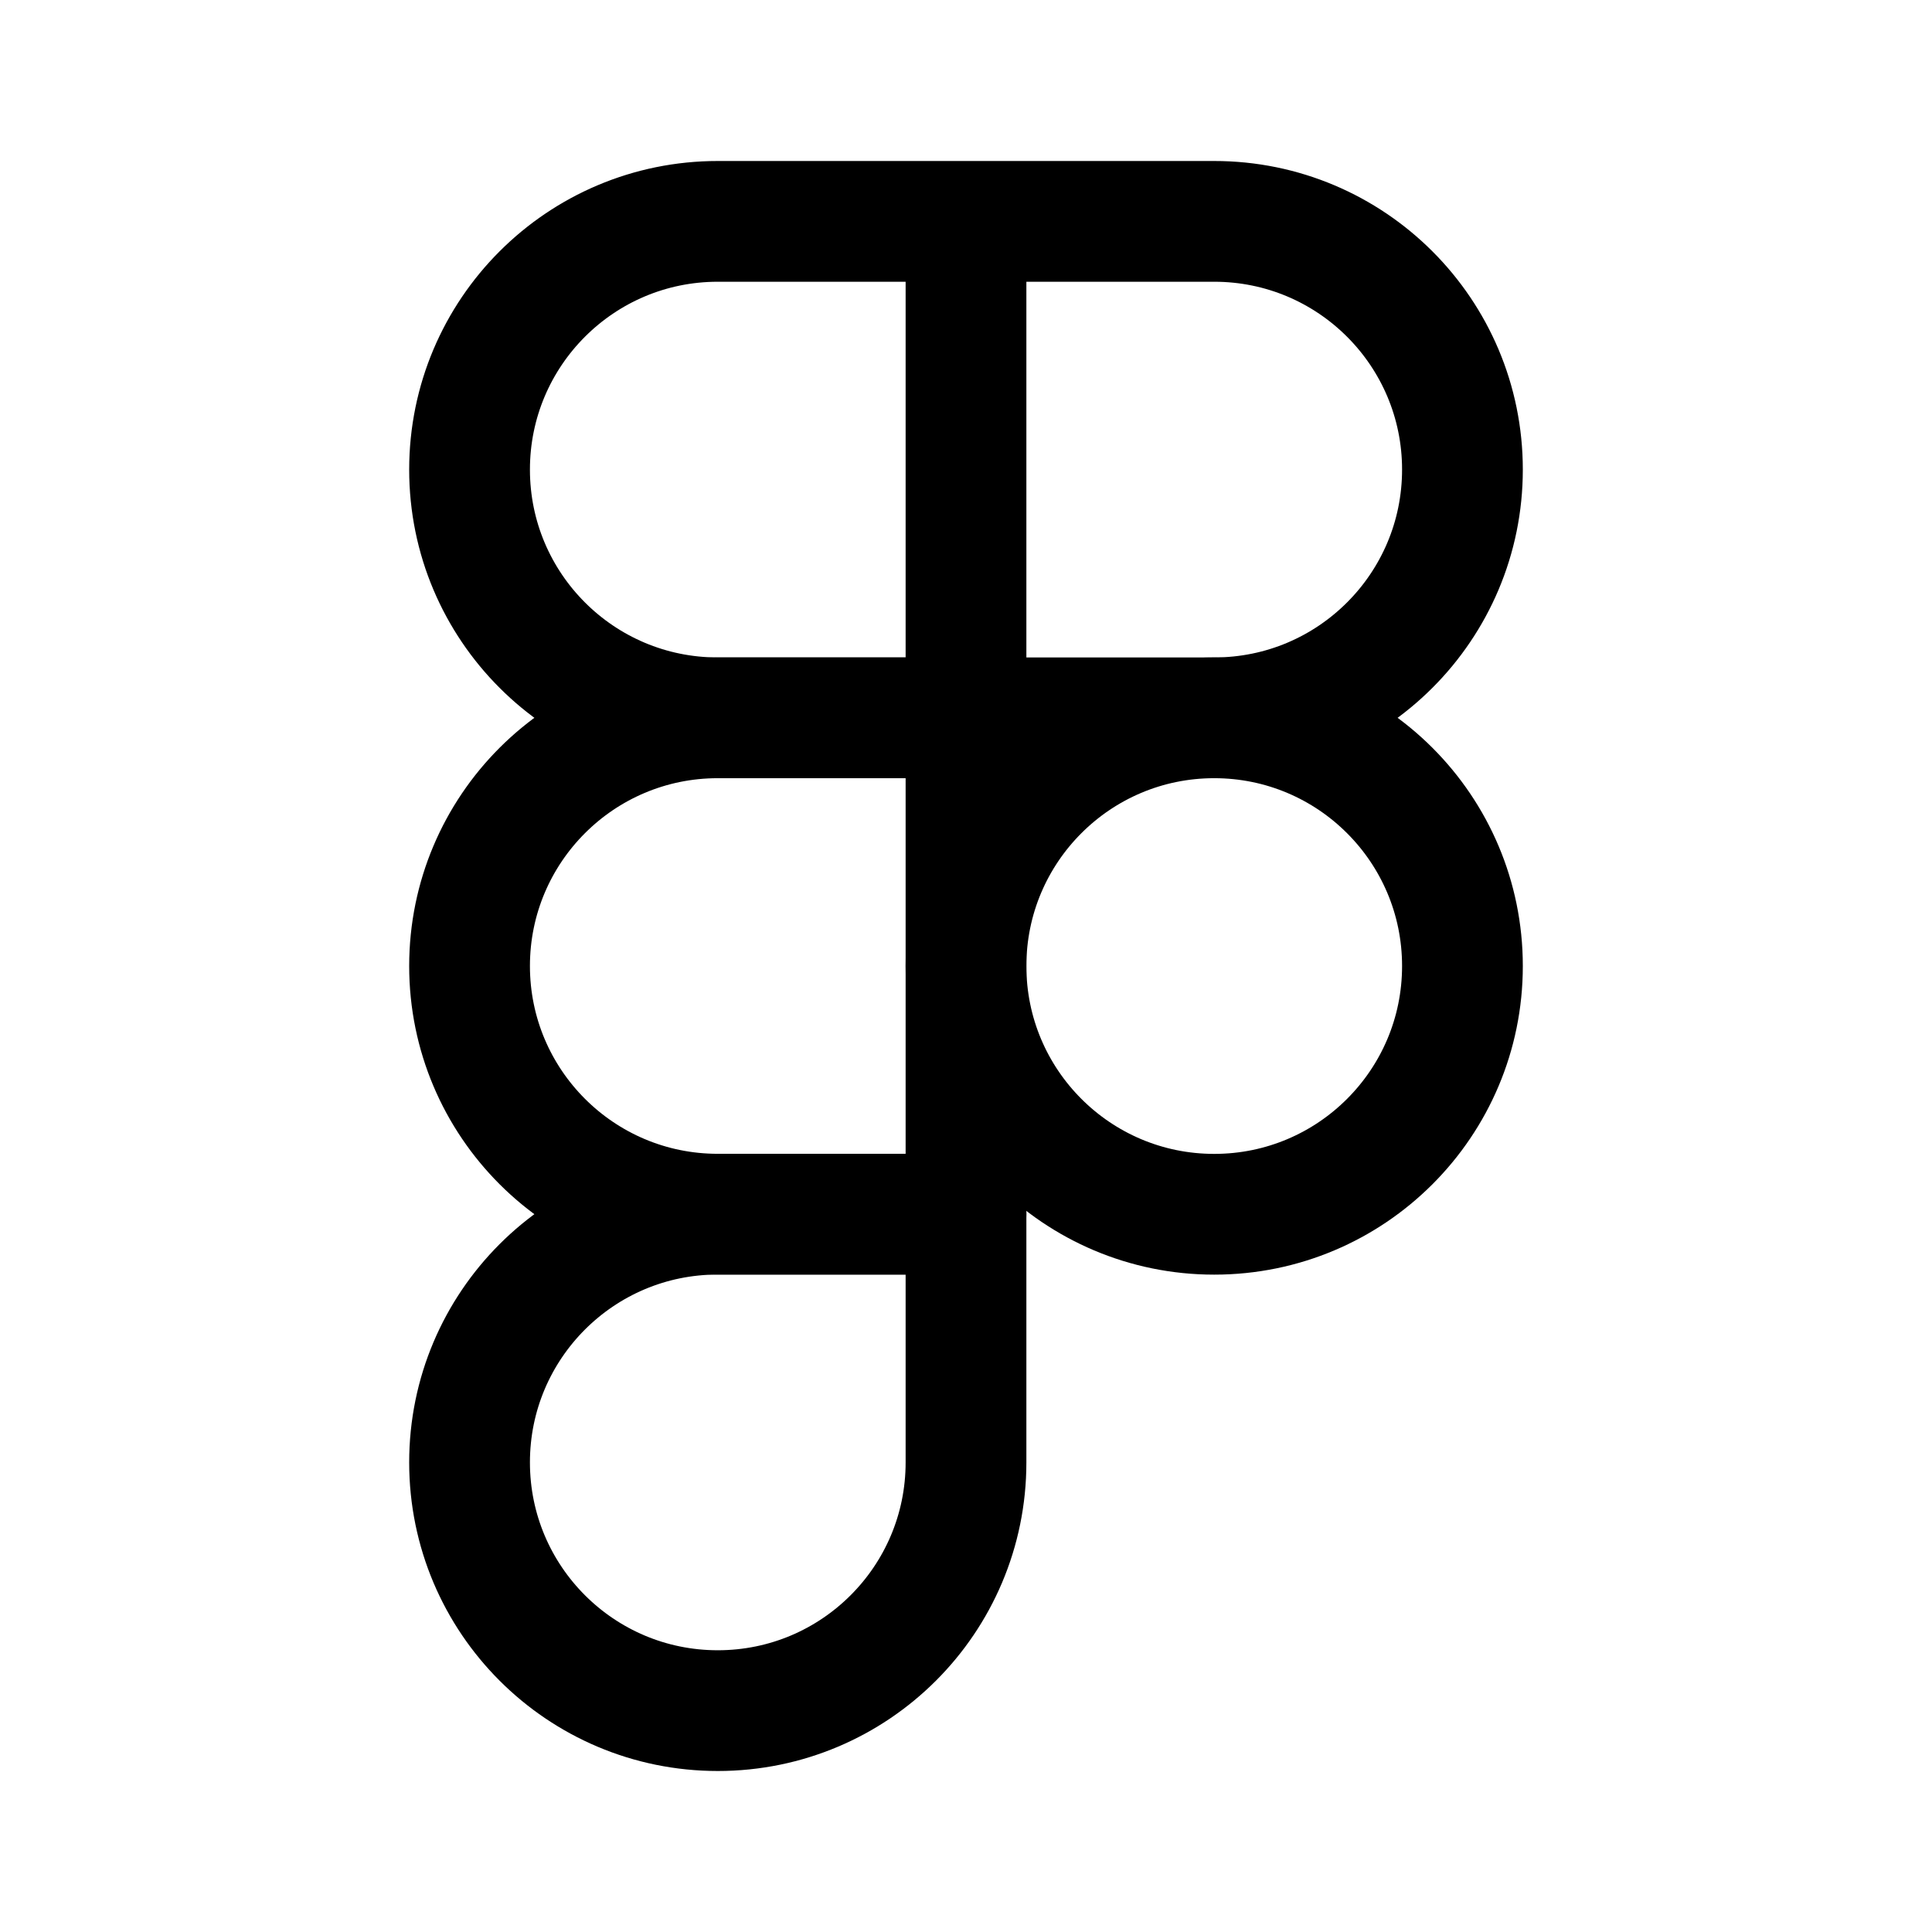
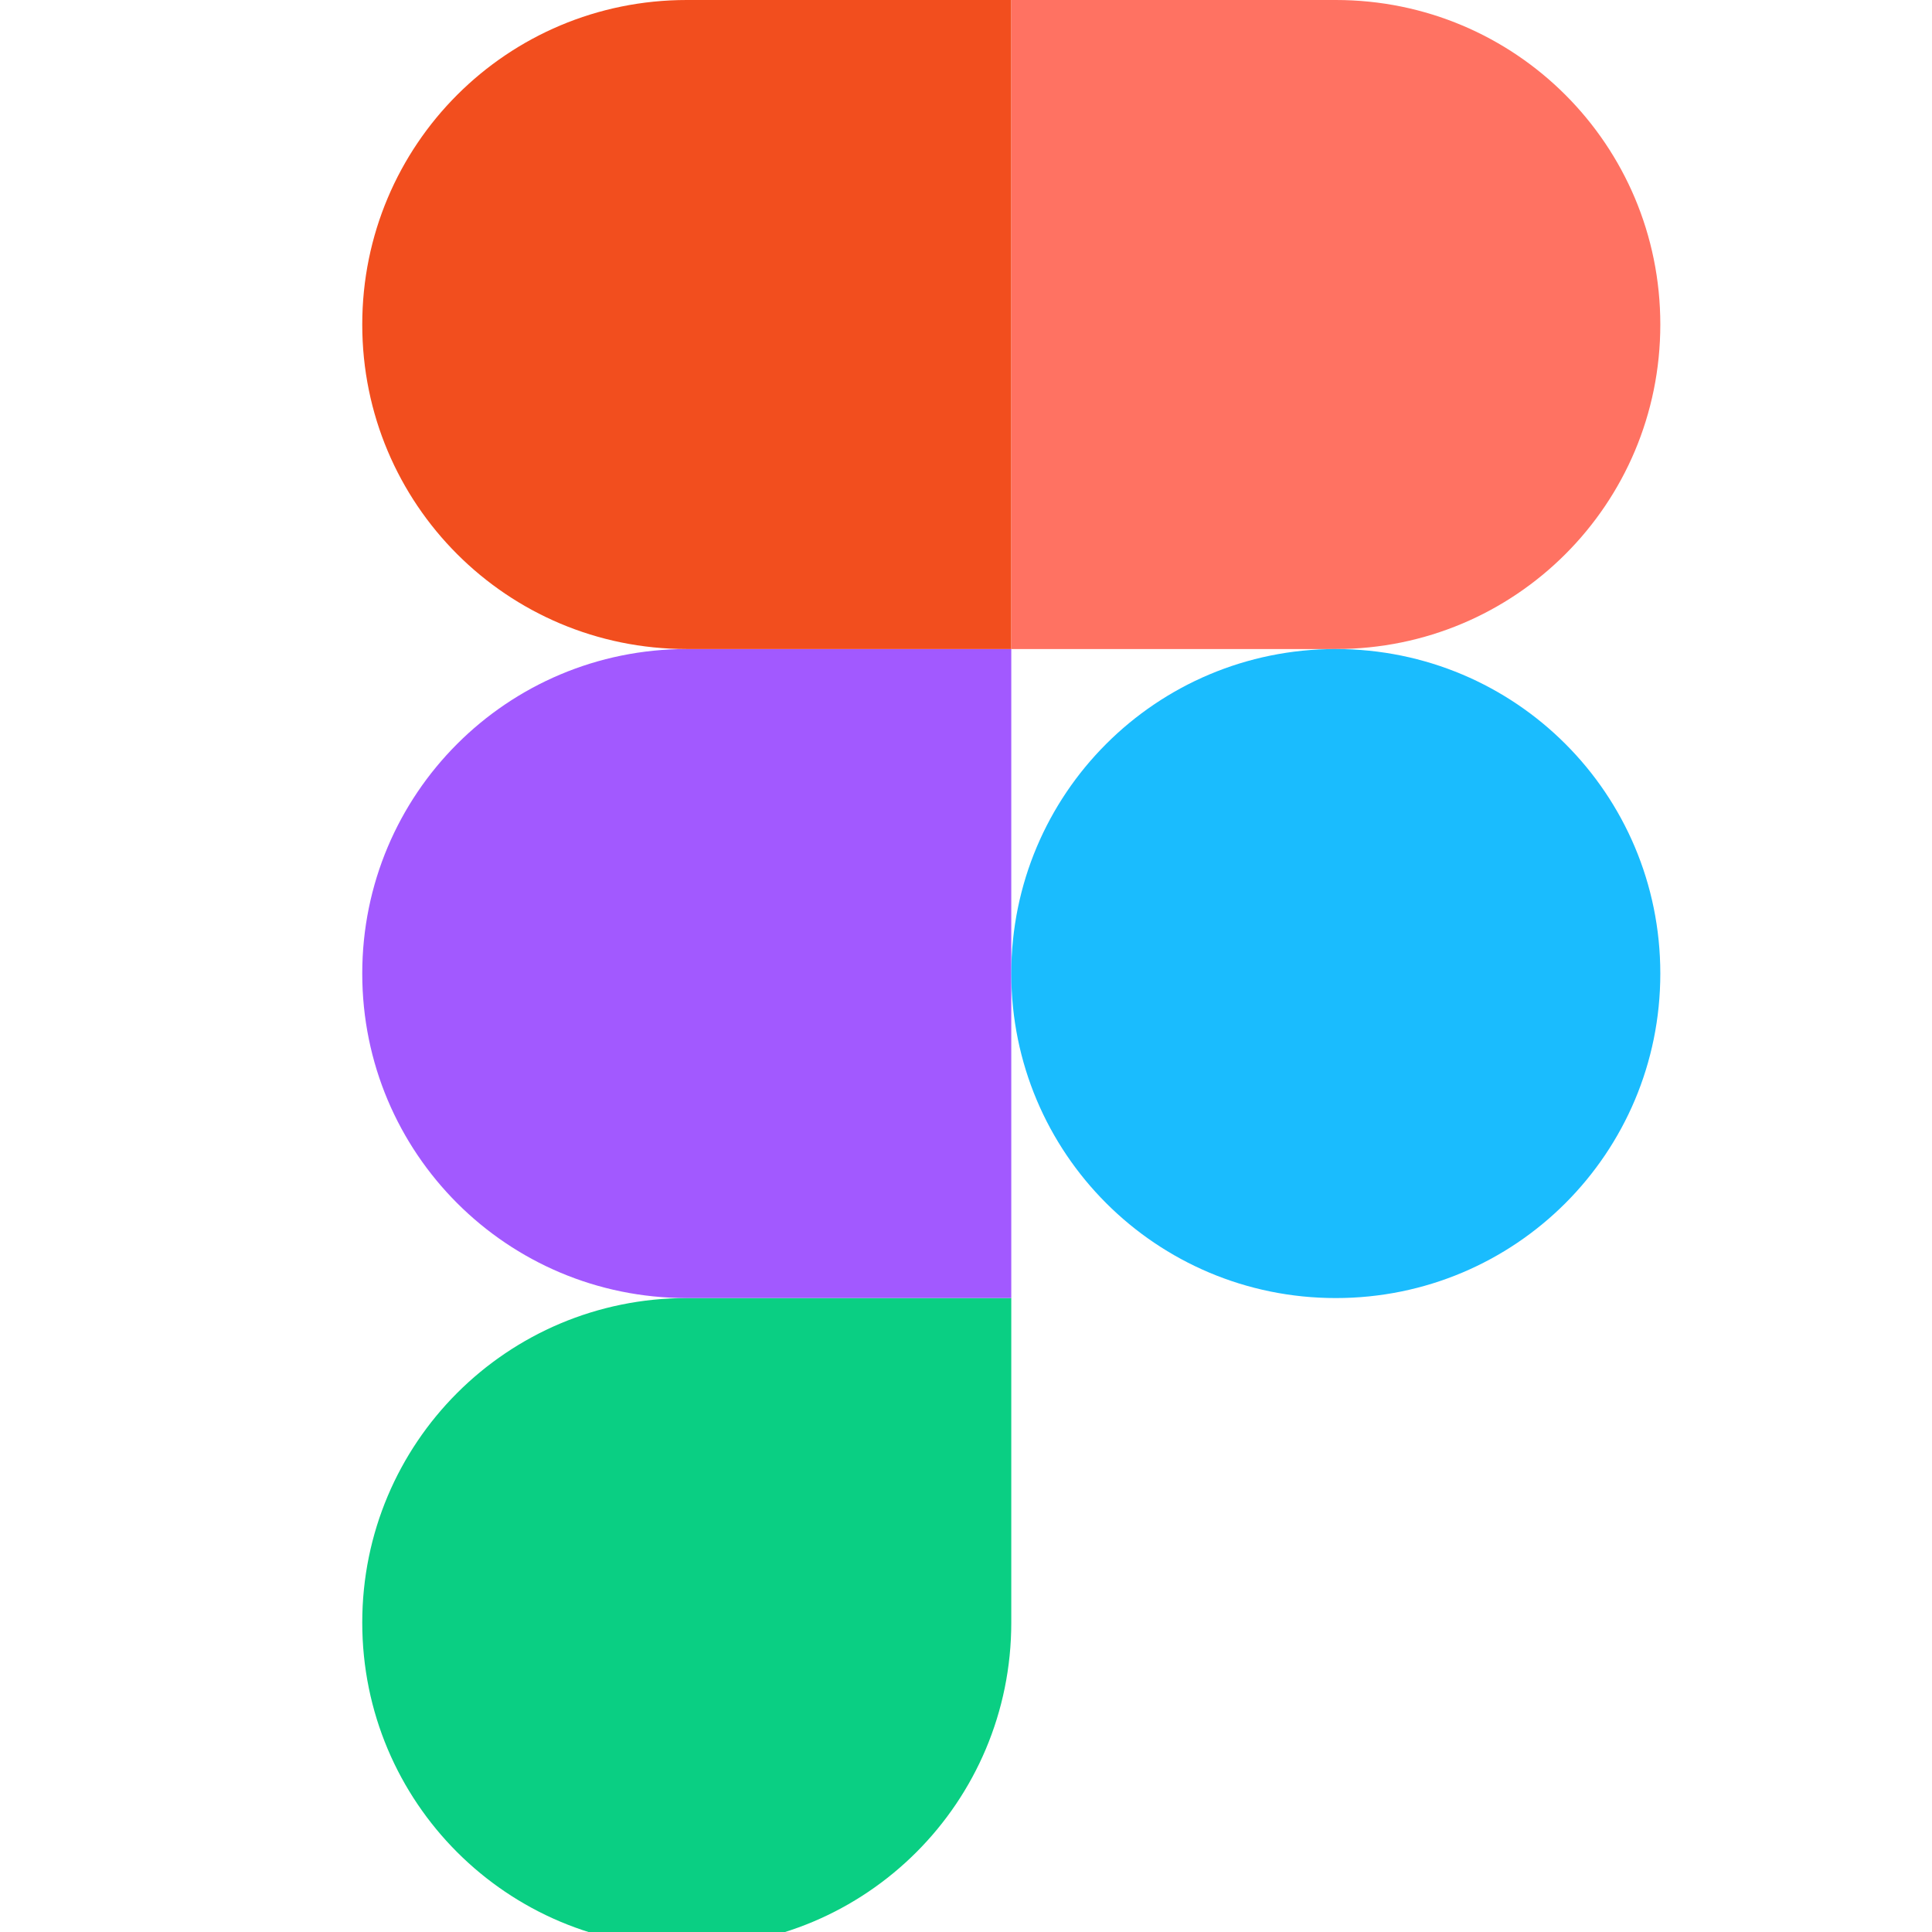
- <svg xmlns="http://www.w3.org/2000/svg" width="1em" height="1em" viewBox="0 0 24 24">
-   <path d="M0 0h24v24H0z" fill="none" />
-   <g fill="none" stroke="currentColor" stroke-linecap="round" stroke-linejoin="round" stroke-width="1.5">
-     <path d="M5.833 5.833A3.083 3.083 0 0 1 8.917 2.75H12v6.167H8.917a3.083 3.083 0 0 1-3.084-3.084m12.334 0a3.083 3.083 0 0 0-3.084-3.083H12v6.167h3.083a3.083 3.083 0 0 0 3.084-3.084" />
-     <rect width="6.167" height="6.167" rx="3.083" transform="matrix(-1 0 0 1 18.167 8.917)" />
-     <path d="M5.833 12a3.083 3.083 0 0 1 3.084-3.083H12v6.166H8.917A3.083 3.083 0 0 1 5.833 12" />
-     <path d="M5.833 18.167a3.083 3.083 0 0 1 3.084-3.084H12v3.084a3.083 3.083 0 0 1-3.083 3.083v0a3.083 3.083 0 0 1-3.084-3.083" />
-   </g>
+ <svg xmlns="http://www.w3.org/2000/svg" width="1em" height="1em" viewBox="0 0 128 128">
+   <path d="M0 0h128v128H0z" fill="none" />
+   <path fill="#0acf83" d="M45.5 129c11.9 0 21.5-9.6 21.5-21.5V86H45.5C33.6 86 24 95.6 24 107.5S33.6 129 45.5 129m0 0" />
+   <path fill="#a259ff" d="M24 64.5C24 52.6 33.6 43 45.5 43H67v43H45.5C33.6 86 24 76.4 24 64.5m0 0" />
+   <path fill="#f24e1e" d="M24 21.5C24 9.6 33.6 0 45.5 0H67v43H45.5C33.6 43 24 33.4 24 21.5m0 0" />
+   <path fill="#ff7262" d="M67 0h21.5C100.4 0 110 9.6 110 21.5S100.4 43 88.5 43H67zm0 0" />
+   <path fill="#1abcfe" d="M110 64.5c0 11.9-9.6 21.5-21.5 21.5S67 76.4 67 64.5S76.6 43 88.5 43S110 52.6 110 64.5m0 0" />
</svg>
